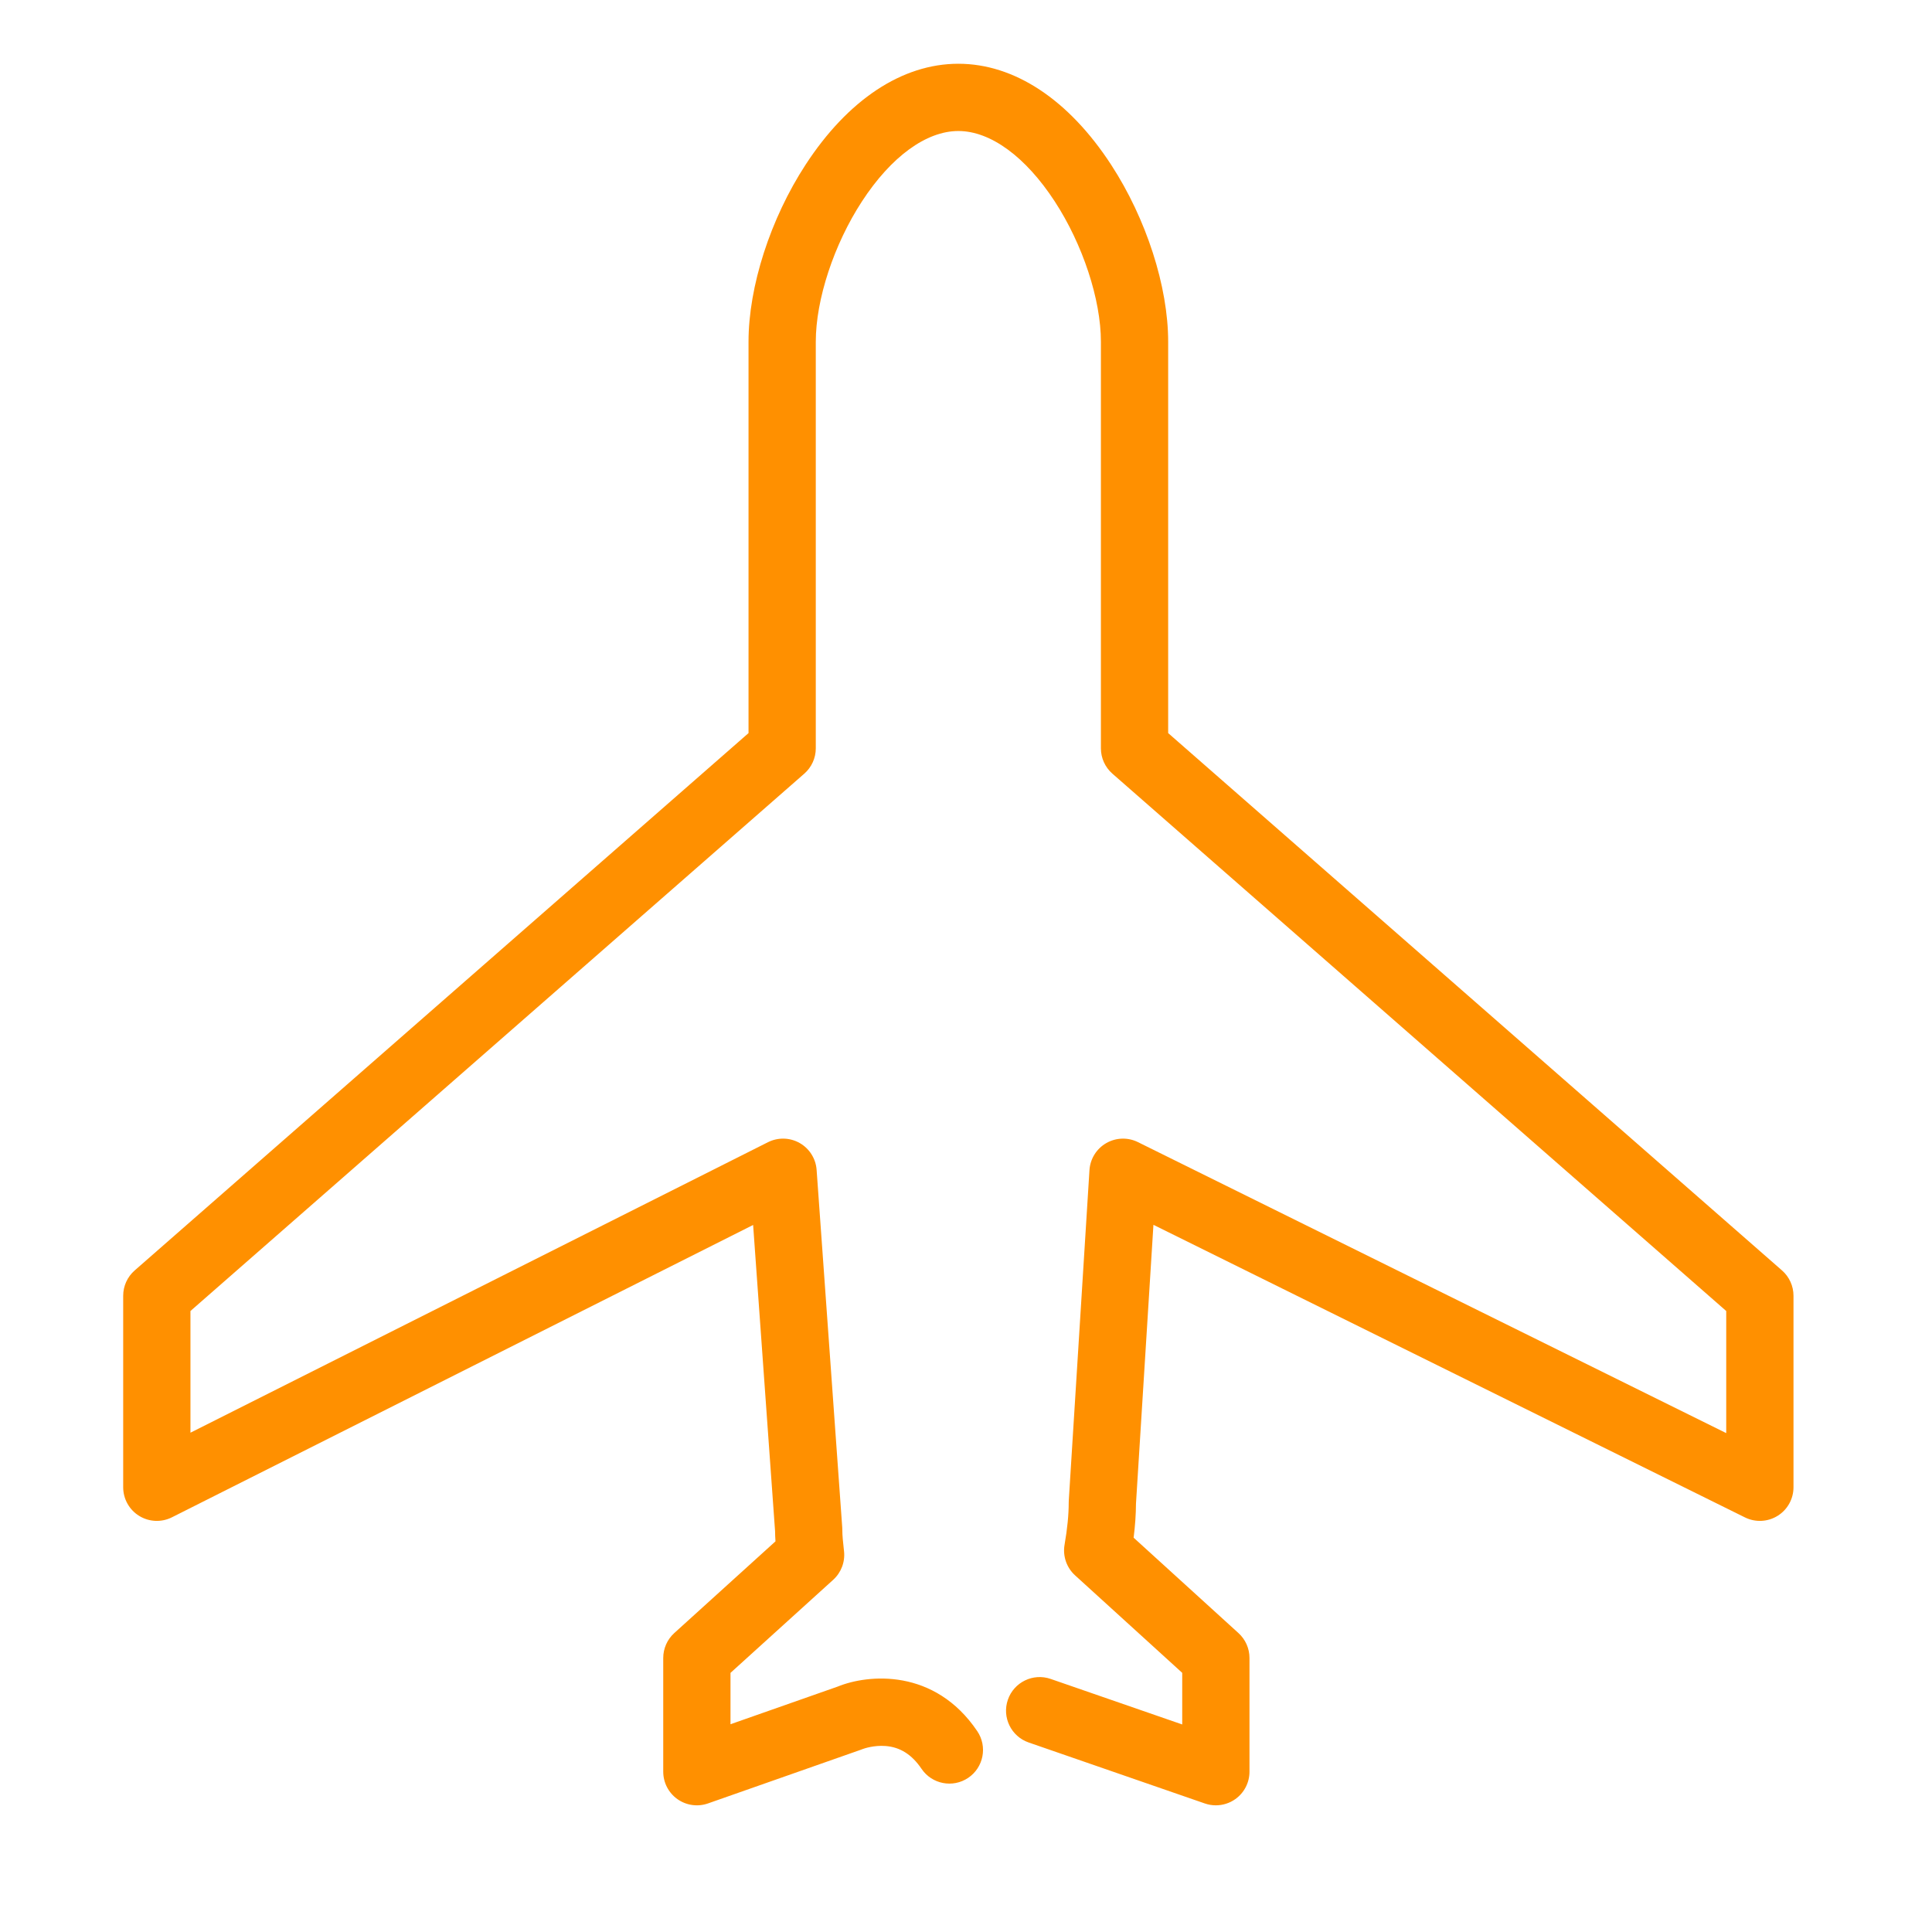
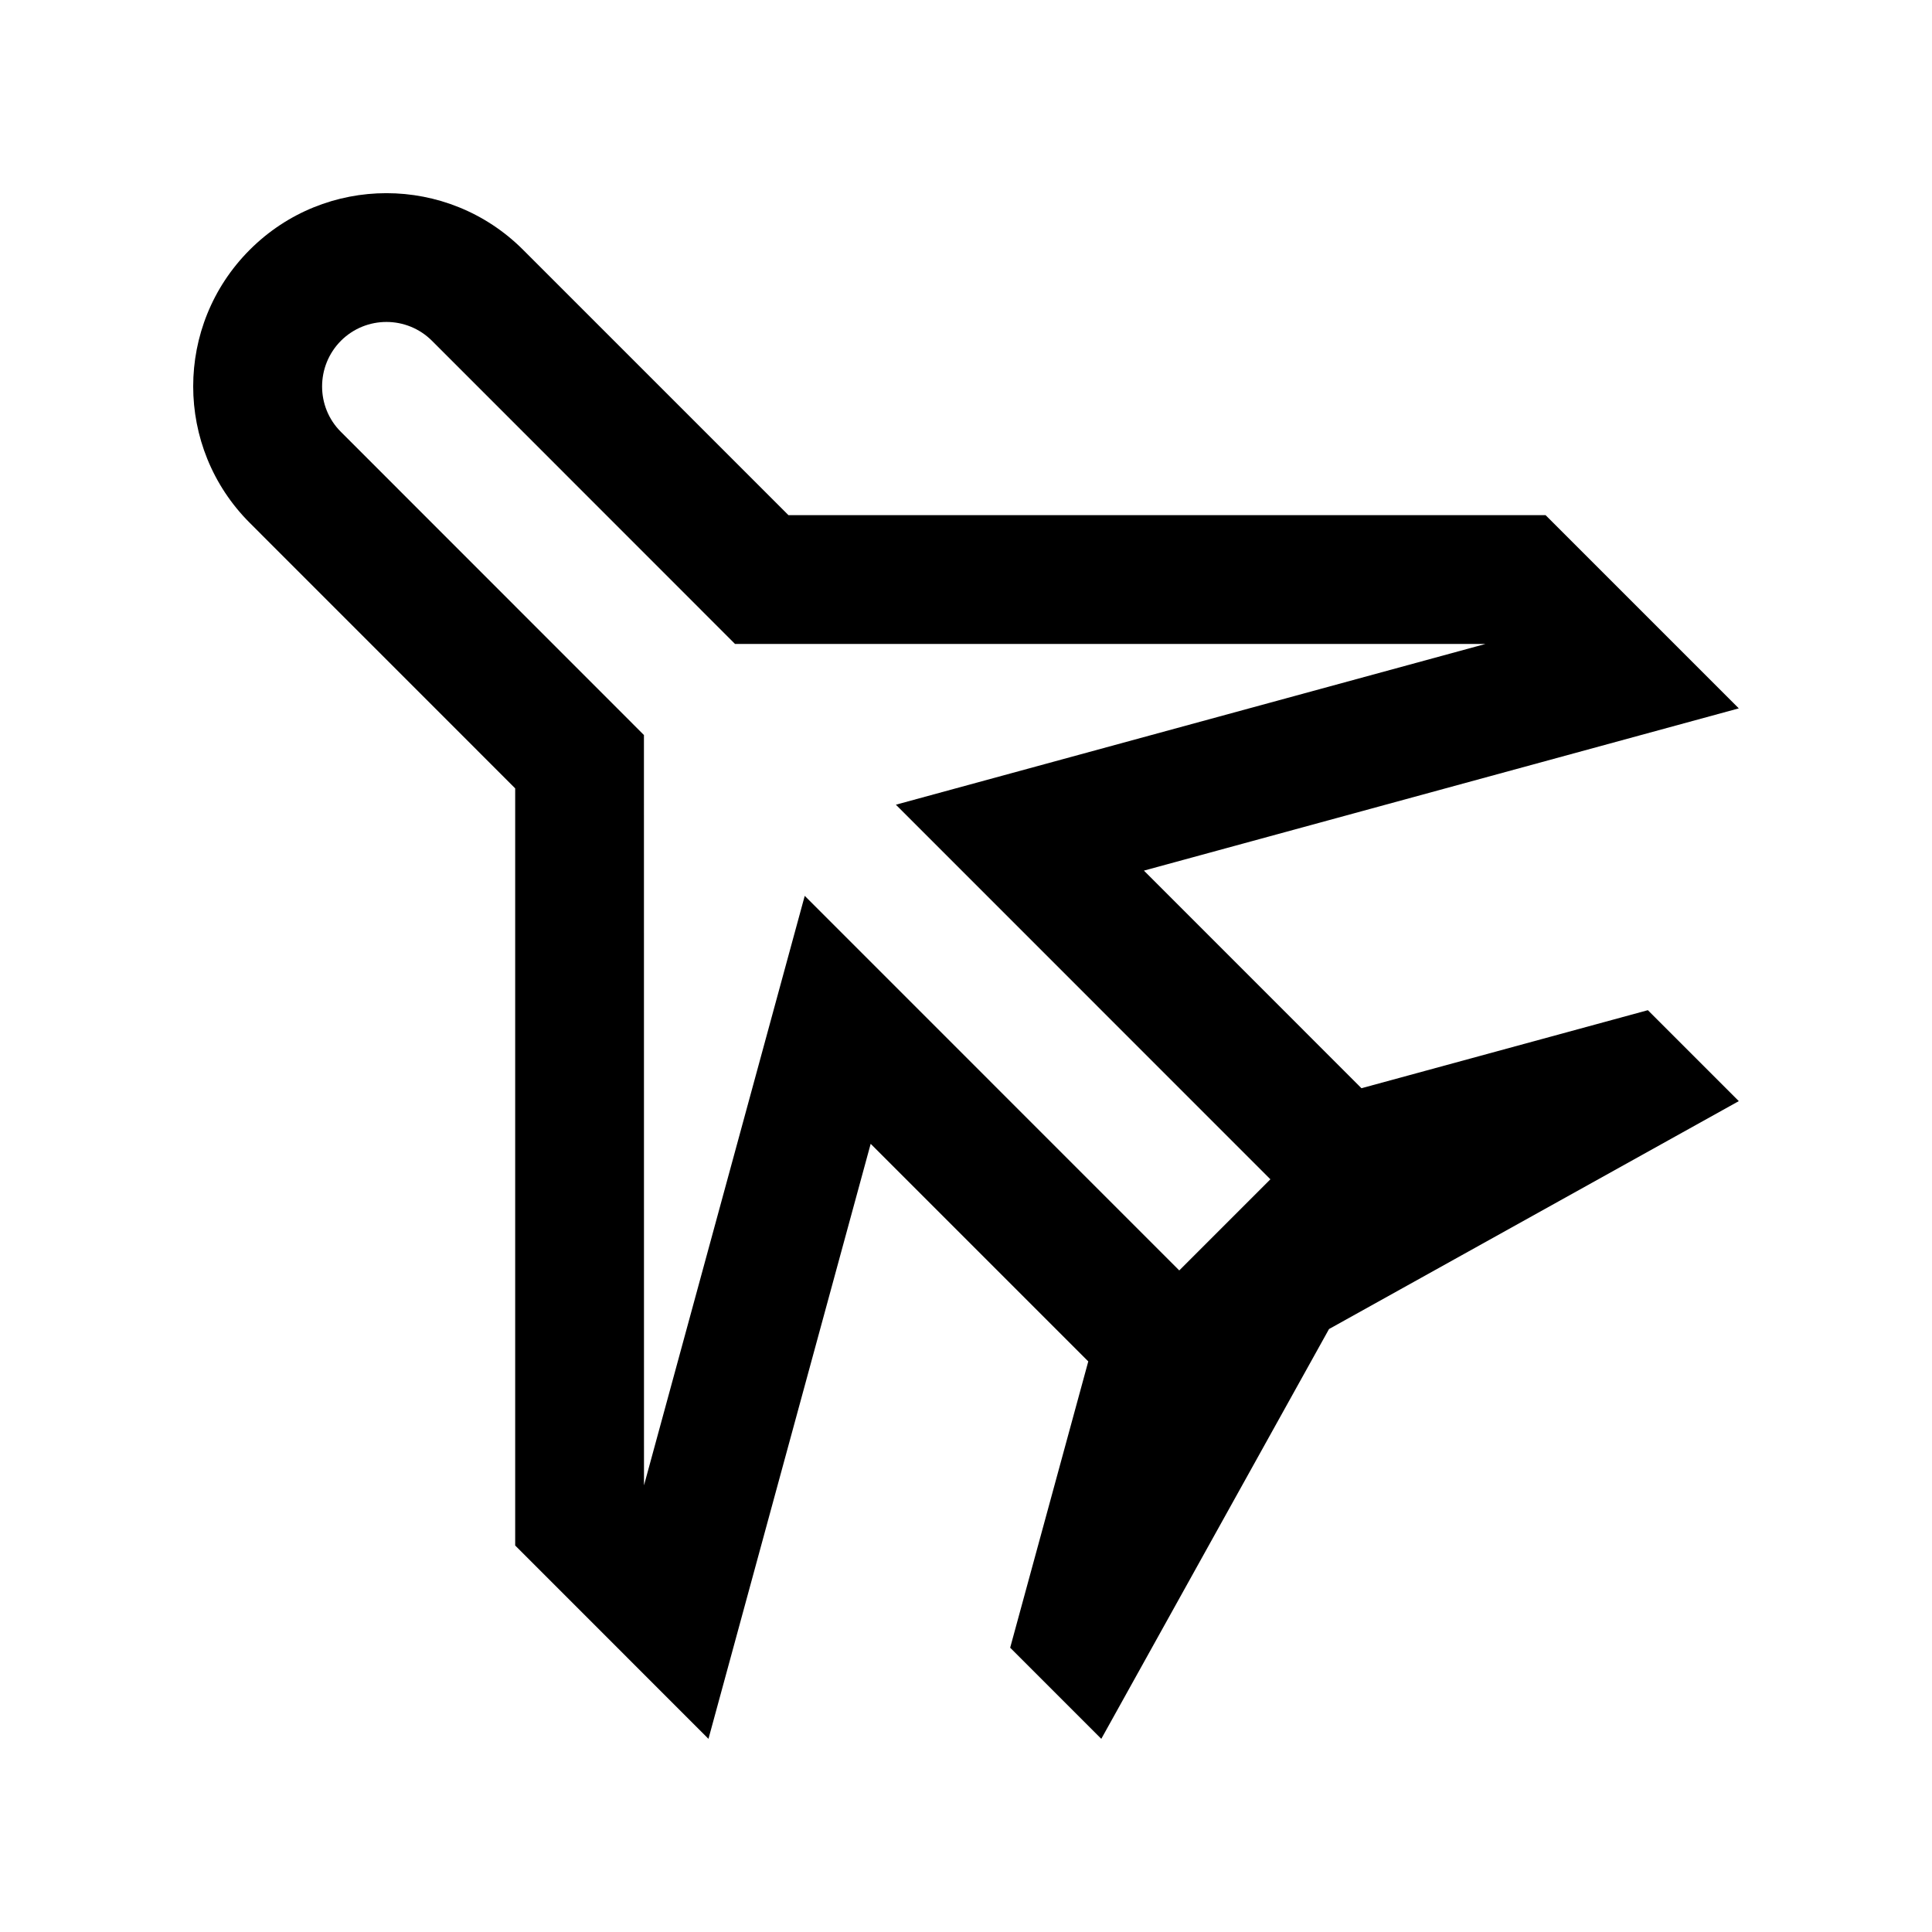
- <svg xmlns="http://www.w3.org/2000/svg" t="1676192274396" class="icon" viewBox="0 0 1024 1024" version="1.1" p-id="1632" width="16" height="16">
-   <path d="M644.427 956.859c-1.96 0-3.929-0.322-5.83-0.981l-93.385-32.326c-9.303-3.219-14.233-13.372-11.013-22.674 3.219-9.304 13.373-14.233 22.674-11.013l69.729 24.137 0-27.361-56.793-51.672c-4.508-4.1-6.607-10.219-5.569-16.223 1.482-8.564 2.202-15.871 2.202-22.34 0-0.371 0.012-0.743 0.035-1.113l10.961-175.082c0.372-5.955 3.7-11.328 8.864-14.315 5.167-2.989 11.483-3.193 16.828-0.548l311.808 154.233 0-64.717L589.587 410.053c-3.866-3.385-6.084-8.273-6.084-13.411L583.504 181.125c0-22.373-9.602-51.562-24.461-74.363-15.458-23.719-34.083-37.323-51.1-37.323-17.017 0-35.643 13.603-51.1 37.322-14.859 22.8-24.46 51.99-24.46 74.363l0 215.515c0 5.138-2.218 10.027-6.084 13.411L100.942 694.861l0 64.501 306.089-153.964c5.323-2.678 11.633-2.517 16.814 0.426 5.181 2.943 8.549 8.281 8.975 14.224l13.578 189.453c0.031 0.424 0.045 0.849 0.045 1.274 0 3.141 0.372 6.514 0.767 10.086l0.146 1.332c0.618 5.675-1.52 11.304-5.75 15.139l-54.428 49.327 0 27.221L443.965 893.934c16.09-6.587 51.374-9.873 73.997 23.609 5.512 8.157 3.368 19.237-4.79 24.749-8.157 5.509-19.237 3.368-24.749-4.79-5.106-7.557-11.356-11.511-19.105-12.087-6.149-0.459-11.269 1.314-12.057 1.605-0.41 0.186-0.513 0.21-0.998 0.381l-81.003 28.452c-5.453 1.915-11.497 1.067-16.213-2.275-4.715-3.342-7.518-8.763-7.518-14.543l0-60.275c0-5.032 2.126-9.828 5.854-13.207l53.639-48.613c-0.124-1.769-0.21-3.599-0.226-5.483l-11.625-162.198L91.127 804.205c-5.525 2.779-12.097 2.495-17.362-0.75s-8.472-8.988-8.472-15.174l0-101.505c0-5.138 2.218-10.027 6.085-13.411l325.355-284.809L396.733 181.125c0-29.25 11.589-65.203 30.243-93.827 22.487-34.505 51.241-53.508 80.967-53.508 29.724 0 58.478 19.003 80.966 53.508 18.655 28.625 30.245 64.577 30.245 93.827l0 207.43 325.351 284.809c3.866 3.385 6.084 8.273 6.084 13.411l0 101.505c0 6.163-3.185 11.891-8.421 15.143-5.234 3.252-11.78 3.567-17.306 0.834L611.345 649.18l-9.254 147.804c-0.026 5.622-0.437 11.58-1.247 18.022l55.58 50.568c3.713 3.378 5.829 8.165 5.829 13.184l0 60.275c0 5.766-2.79 11.176-7.485 14.52C651.708 955.731 648.085 956.859 644.427 956.859z" fill="#FF9000" p-id="1633" />
+ <svg xmlns="http://www.w3.org/2000/svg" class="icon" width="16px" height="16.00px" viewBox="0 0 1024 1024" version="1.1">
+   <path fill="#000000" d="M721.603 576.778l-115.302-115.333L921.6 375.45l-102.4-102.4H417.905L277.228 132.383c-39.997-39.997-104.858-39.997-144.835 0-39.997 39.997-39.997 104.796 0 144.763l140.667 140.698v401.306L375.501 921.62l85.975-315.372 115.333 115.333-41.4 151.736 48.302 48.302L704.41 704.42 921.6 583.619l-48.2-48.2-151.798 41.359z m-96.573 96.573L426.527 474.819l-85.197 312.463-0.031-397.701-160.625-160.696c-13.302-13.23-13.271-34.939 0.061-48.302a34.161 34.161 0 0 1 48.241 0.061l160.604 160.666h397.732l-312.474 85.197L673.331 625.05l-48.302 48.302z" />
</svg>
